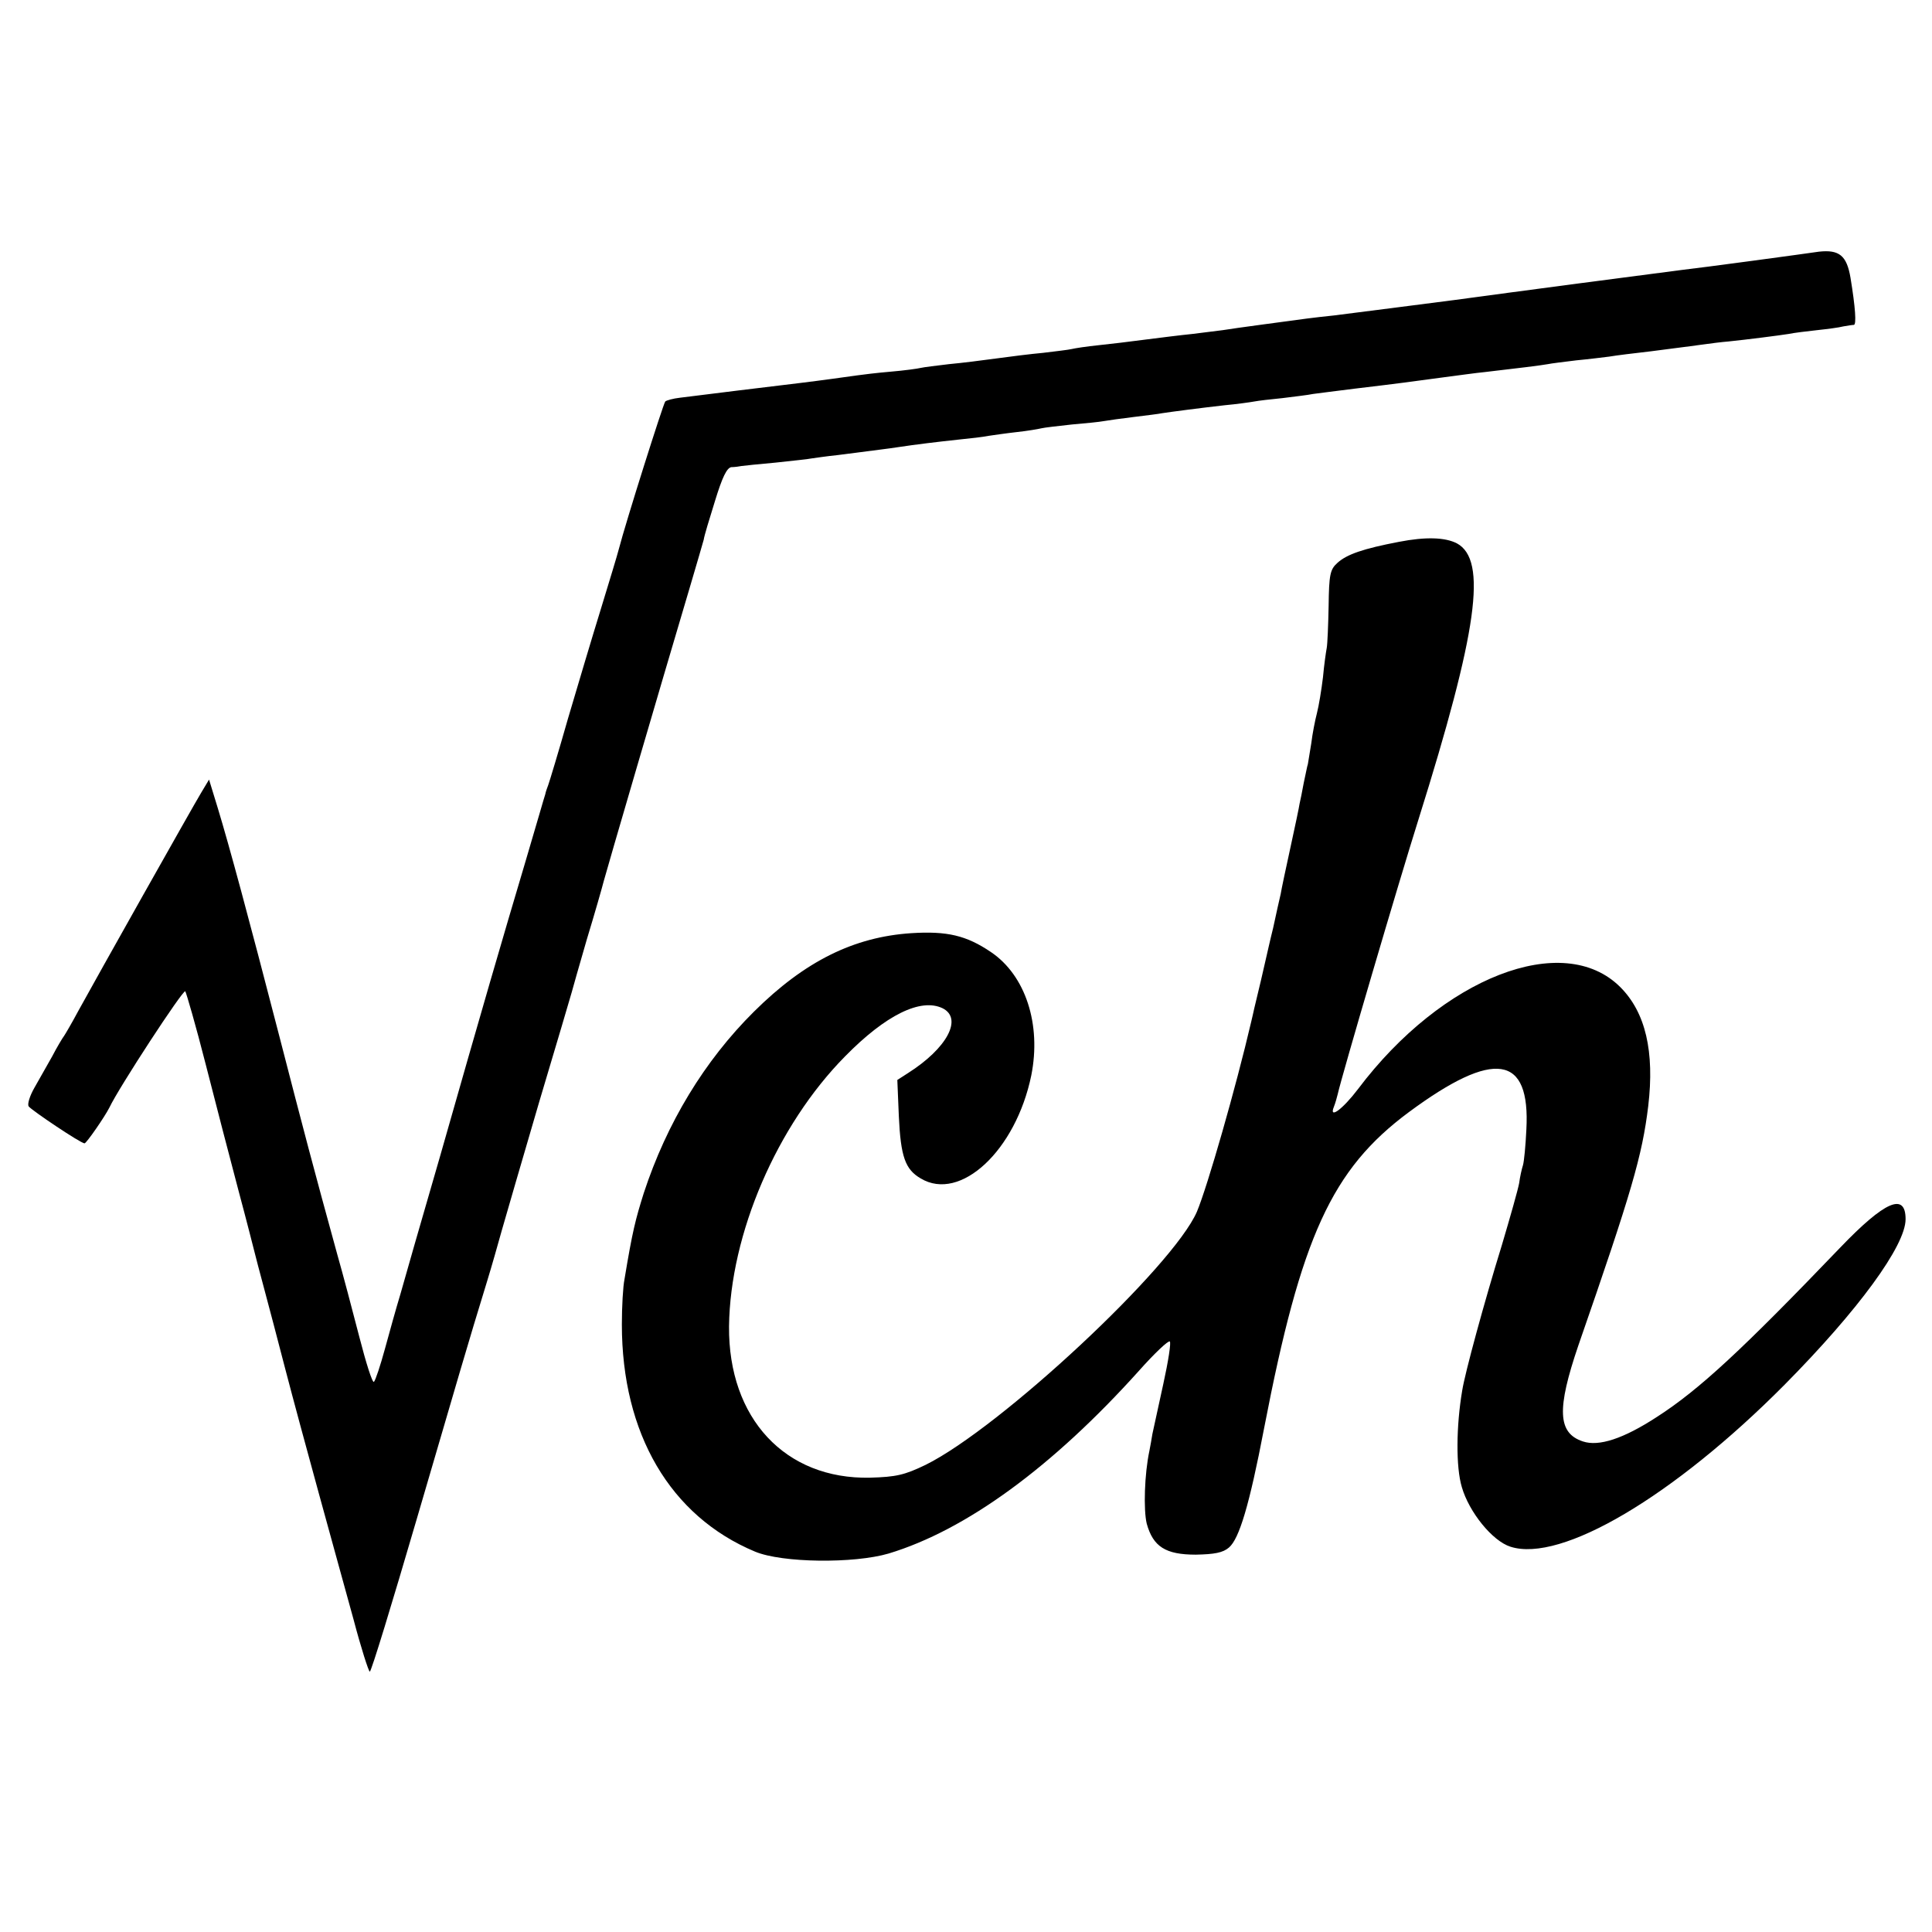
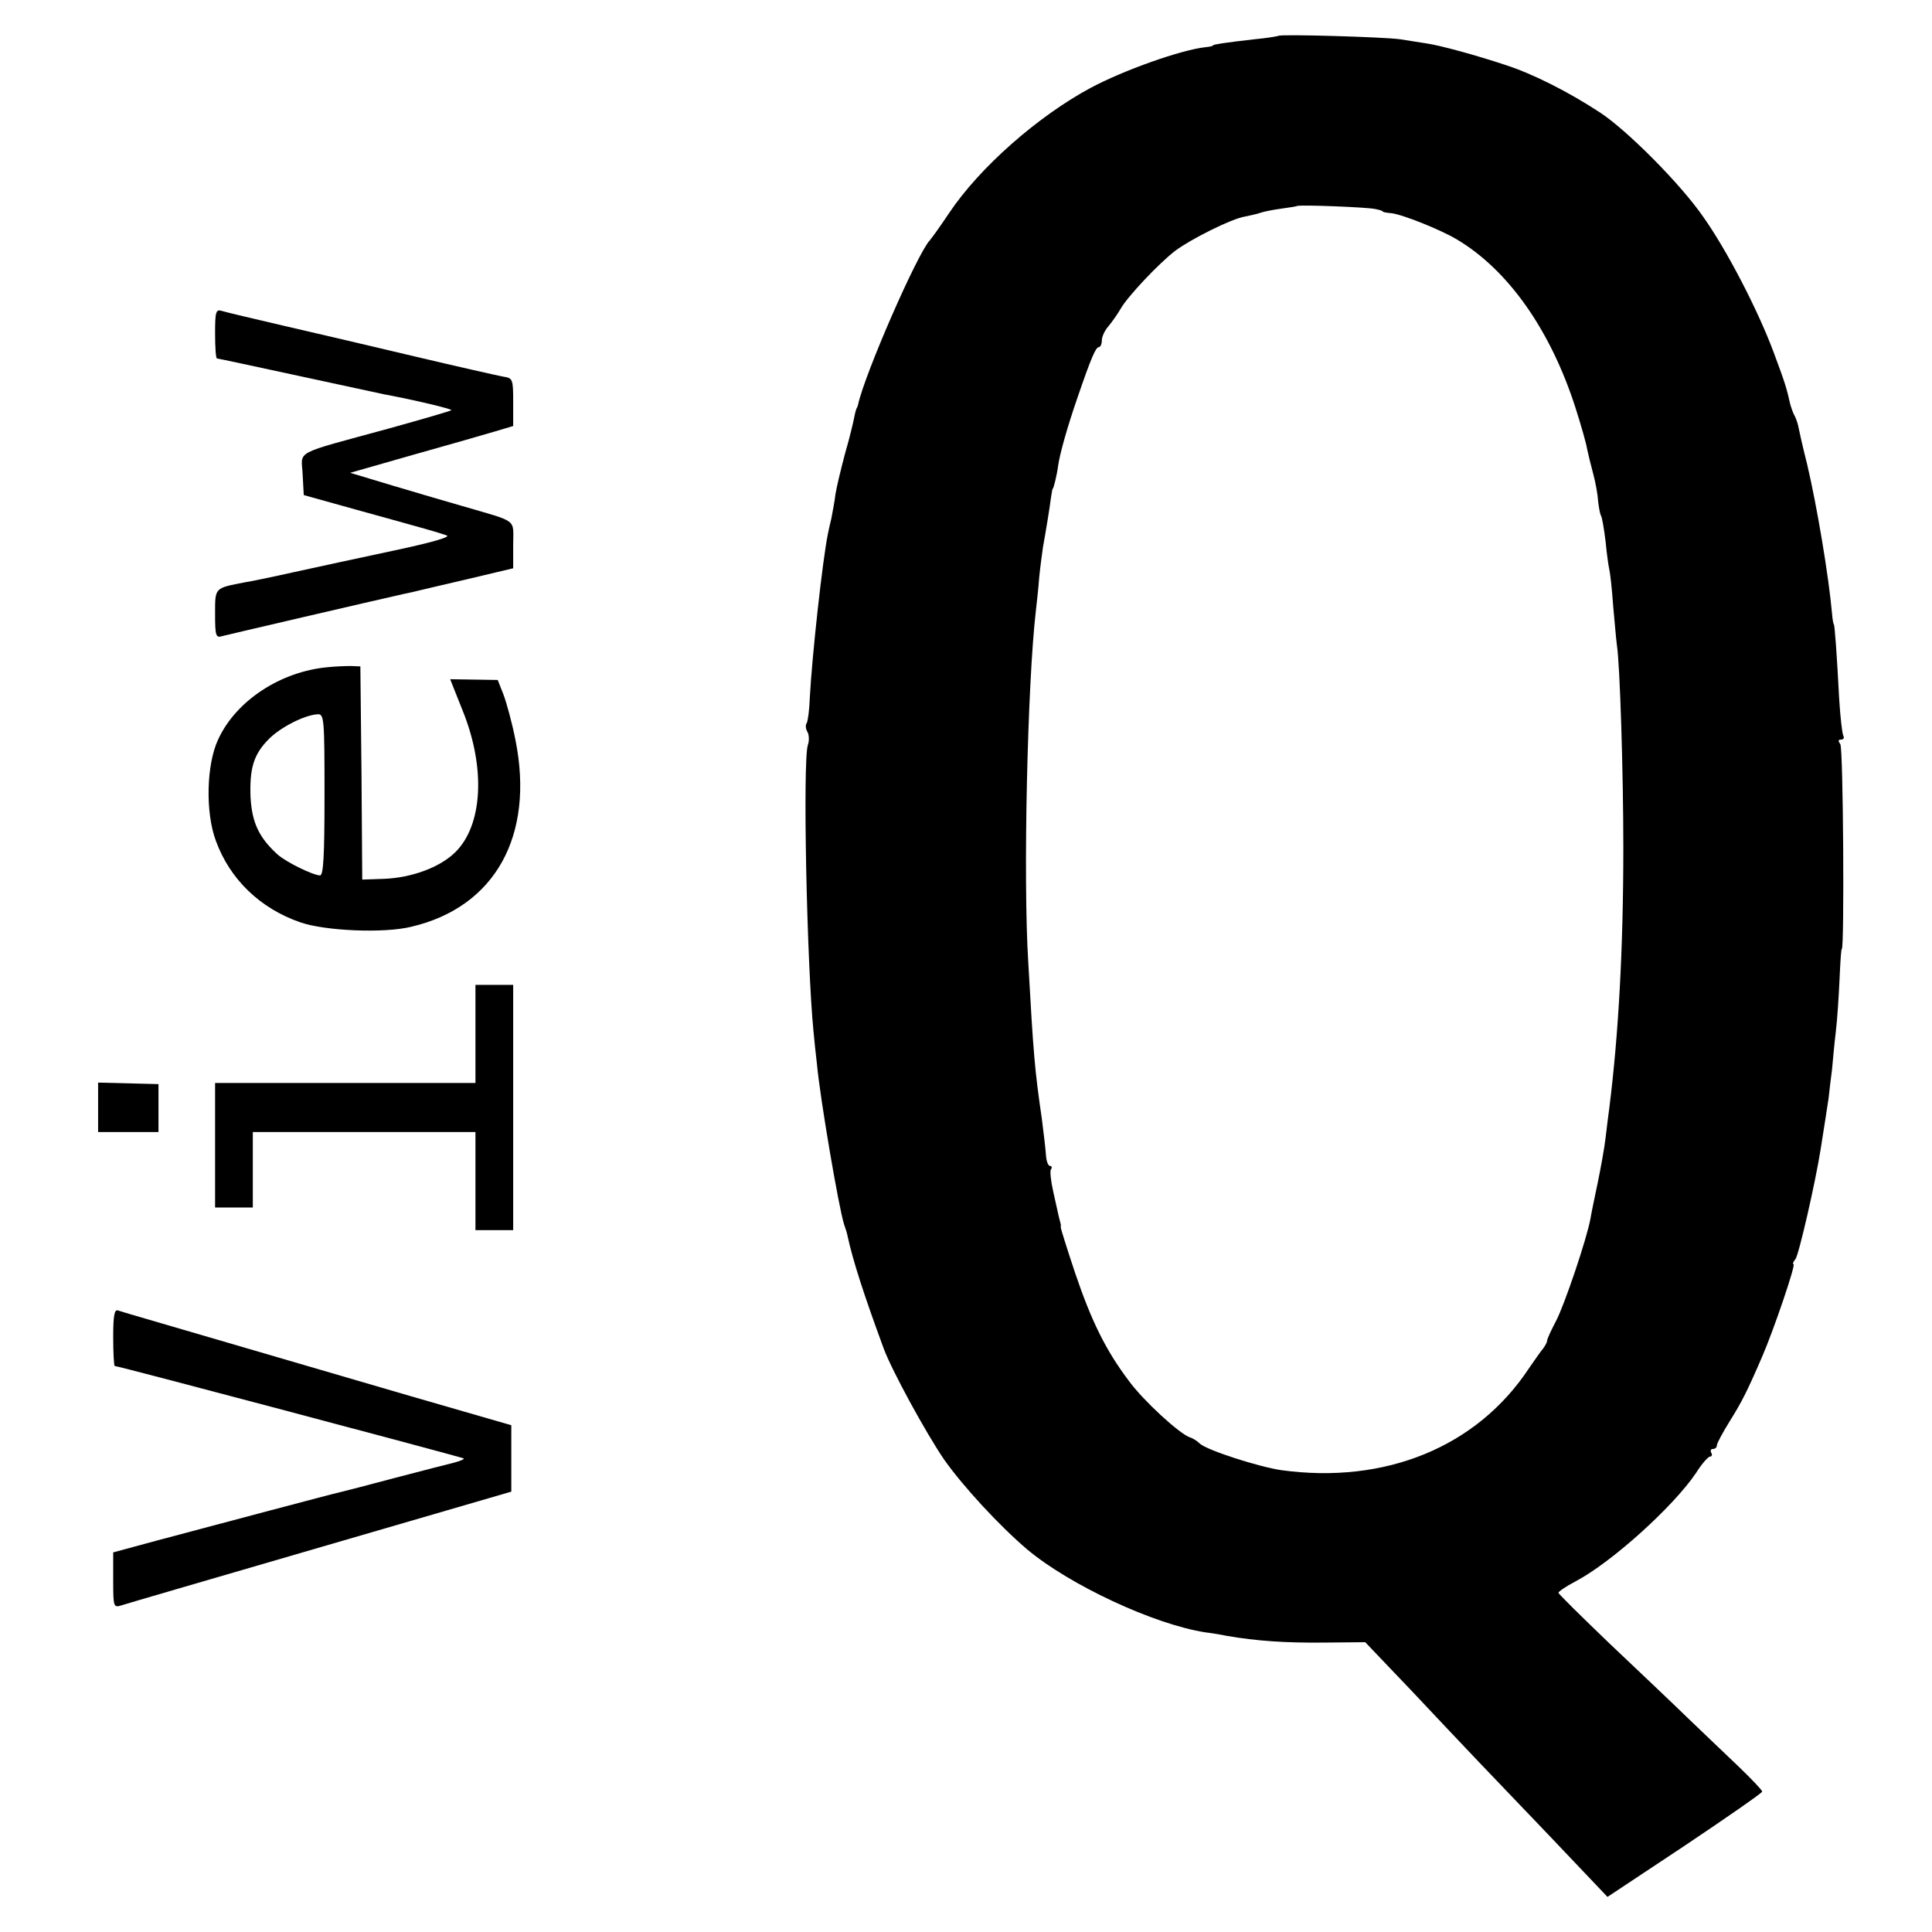
<svg xmlns="http://www.w3.org/2000/svg" version="1.0" width="512pt" height="512pt" viewBox="0 0 512 512" preserveAspectRatio="xMidYMid meet">
  <g transform="translate(0,512) scale(0.1,-0.1)" fill="#000000" stroke="none">
-     <path d="M4820 4453 c-14 -2 -92 -13 -175 -24 -82 -11 -166 -22 -185 -24 -79 -10 -459 -60 -605 -80 -31 -4 -248 -32 -320 -41 -22 -2 -53 -6 -70 -8 -44 -6 -196 -26 -225 -31 -14 -2 -50 -6 -80 -10 -30 -3 -86 -10 -125 -15 -38 -5 -95 -12 -125 -15 -30 -3 -62 -8 -70 -10 -8 -2 -42 -6 -75 -10 -33 -3 -89 -10 -125 -15 -36 -5 -92 -12 -125 -15 -33 -4 -67 -8 -75 -10 -8 -2 -44 -7 -80 -10 -36 -3 -76 -8 -90 -10 -14 -2 -43 -6 -65 -9 -22 -3 -60 -8 -85 -11 -25 -3 -99 -12 -165 -20 -66 -8 -135 -17 -153 -19 -18 -2 -36 -7 -39 -10 -5 -5 -105 -321 -123 -391 -4 -16 -26 -88 -48 -160 -22 -71 -61 -202 -87 -290 -25 -88 -49 -167 -52 -175 -3 -8 -7 -19 -8 -25 -2 -5 -25 -86 -53 -180 -61 -205 -113 -383 -226 -780 -48 -165 -95 -329 -105 -365 -11 -36 -29 -101 -41 -145 -12 -44 -25 -83 -29 -87 -4 -4 -21 50 -39 120 -18 70 -44 168 -58 217 -63 229 -89 328 -154 580 -82 317 -132 502 -163 604 l-23 75 -21 -35 c-23 -38 -280 -495 -326 -579 -16 -30 -33 -59 -37 -65 -4 -5 -19 -30 -32 -55 -14 -25 -35 -62 -47 -83 -12 -21 -19 -43 -15 -49 7 -10 138 -98 148 -98 5 0 54 71 66 95 25 53 195 313 201 308 3 -5 28 -91 54 -193 26 -102 65 -252 87 -335 22 -82 41 -157 43 -165 2 -8 13 -51 25 -95 12 -44 37 -140 56 -213 19 -73 59 -221 89 -330 30 -108 71 -259 92 -334 20 -76 40 -138 43 -138 4 0 59 181 124 403 111 379 135 463 187 632 12 39 29 99 39 135 10 36 55 189 99 340 45 151 84 282 86 290 2 8 20 71 40 140 21 69 41 139 45 155 10 37 145 499 230 785 17 58 33 112 35 120 1 9 15 55 30 103 19 62 31 87 43 89 9 0 22 2 27 3 6 1 46 5 90 9 44 5 87 9 95 11 8 1 40 6 70 9 107 14 135 17 160 21 46 7 104 14 160 20 30 3 66 7 80 10 14 2 48 7 75 10 28 3 57 8 65 10 8 2 44 6 80 10 36 3 75 7 85 9 11 2 47 7 80 11 32 4 66 8 75 10 26 4 103 14 165 21 33 3 68 8 79 10 10 2 44 6 75 9 31 4 67 8 81 11 14 2 63 8 110 14 118 14 154 19 235 30 39 5 88 12 110 14 87 10 151 18 167 21 9 2 43 6 75 10 32 3 72 8 88 10 17 3 66 9 110 14 44 6 103 13 130 17 28 4 61 8 75 9 49 5 135 16 160 20 14 3 48 7 75 10 28 3 59 7 70 10 11 2 24 4 28 4 7 1 4 46 -9 125 -10 59 -30 75 -84 69z" />
-     <path d="M3707 3684 c-94 -18 -138 -33 -163 -56 -19 -17 -22 -31 -23 -113 -1 -51 -3 -101 -5 -112 -2 -10 -7 -45 -10 -78 -4 -33 -11 -76 -16 -95 -5 -19 -12 -55 -15 -80 -4 -25 -8 -49 -9 -55 -2 -5 -6 -28 -11 -50 -4 -22 -9 -47 -11 -55 -1 -8 -12 -60 -24 -115 -12 -55 -24 -111 -26 -124 -3 -12 -12 -53 -20 -90 -9 -36 -17 -73 -19 -81 -3 -14 -22 -96 -31 -132 -2 -10 -6 -26 -8 -35 -41 -176 -116 -437 -144 -504 -63 -146 -521 -573 -719 -671 -56 -27 -78 -32 -147 -34 -225 -5 -376 157 -374 401 3 245 127 533 308 716 107 109 200 155 258 127 54 -27 12 -106 -92 -172 l-28 -18 4 -96 c5 -108 17 -141 58 -165 105 -63 252 74 293 273 27 135 -15 265 -107 327 -65 44 -116 56 -211 50 -152 -10 -282 -74 -417 -208 -131 -130 -231 -295 -292 -481 -22 -70 -30 -101 -51 -228 -4 -19 -7 -73 -7 -120 0 -289 128 -508 353 -602 72 -30 262 -32 354 -5 205 62 434 229 664 485 40 45 77 80 81 77 4 -2 -4 -53 -17 -112 -13 -59 -26 -119 -29 -133 -2 -14 -6 -34 -8 -45 -13 -61 -16 -156 -7 -193 17 -61 50 -82 130 -82 49 1 72 5 88 19 27 23 54 112 93 316 98 508 179 686 384 838 226 167 322 152 311 -47 -2 -42 -6 -84 -9 -94 -3 -9 -8 -31 -10 -47 -3 -17 -24 -91 -46 -165 -47 -152 -98 -340 -105 -385 -16 -94 -17 -203 -1 -256 19 -66 81 -143 129 -158 134 -43 432 133 726 429 196 198 321 369 321 439 0 72 -55 48 -173 -75 -260 -271 -374 -377 -486 -449 -89 -58 -154 -79 -196 -65 -67 22 -70 85 -12 255 141 406 169 502 185 634 17 144 -7 248 -74 315 -151 151 -472 26 -695 -270 -41 -54 -78 -81 -64 -47 4 10 8 25 10 33 10 46 162 563 214 728 157 500 183 688 102 732 -31 16 -82 18 -154 4z" />
+     <path d="M3388 5025 c-2 -1 -30 -6 -63 -9 -80 -9 -110 -14 -110 -16 0 -2 -9 -4 -20 -5 -65 -7 -217 -61 -305 -108 -141 -76 -295 -212 -375 -332 -22 -33 -45 -65 -51 -72 -33 -35 -172 -353 -190 -435 -1 -5 -3 -9 -4 -10 -1 -2 -4 -12 -6 -23 -2 -11 -12 -54 -24 -95 -11 -41 -23 -91 -26 -110 -2 -19 -8 -48 -11 -65 -4 -16 -8 -34 -9 -40 -14 -68 -42 -322 -48 -435 -1 -31 -5 -60 -8 -66 -4 -5 -3 -16 2 -24 4 -7 5 -23 1 -34 -14 -40 -3 -579 15 -761 2 -22 6 -60 9 -85 8 -89 58 -382 72 -425 4 -11 8 -24 9 -30 14 -65 43 -155 96 -299 22 -59 111 -222 160 -294 50 -71 147 -176 220 -238 112 -94 336 -199 473 -220 17 -2 41 -6 55 -9 80 -14 158 -19 257 -18 l111 1 124 -130 c160 -170 184 -195 366 -385 l152 -160 205 136 c112 75 204 139 205 143 0 4 -28 33 -61 65 -34 32 -94 90 -134 128 -40 39 -134 128 -209 199 -75 72 -136 132 -136 135 0 3 20 17 45 30 97 51 261 200 320 288 15 24 32 43 37 43 5 0 6 5 3 10 -3 6 -1 10 4 10 6 0 11 4 11 10 0 5 15 33 33 62 33 53 46 78 87 173 30 69 90 245 83 245 -3 0 -1 6 5 13 9 11 53 203 67 292 13 83 16 101 21 135 2 19 6 53 9 75 2 22 6 67 10 100 4 33 8 96 10 140 2 44 4 80 6 80 7 0 4 532 -4 543 -6 8 -6 12 2 12 7 0 9 5 6 10 -3 6 -8 49 -11 98 -6 117 -12 197 -14 197 -1 0 -4 14 -5 30 -9 100 -40 285 -66 395 -12 47 -22 93 -24 103 -2 9 -7 22 -10 27 -3 5 -8 19 -11 30 -9 41 -14 57 -45 140 -41 109 -122 266 -185 355 -60 87 -201 229 -274 277 -84 55 -179 103 -251 126 -75 25 -173 52 -209 57 -14 2 -45 7 -70 11 -43 6 -317 14 -322 9z m257 -459 c11 -2 20 -5 20 -7 0 -1 10 -3 22 -4 29 -3 129 -43 173 -69 137 -81 249 -241 315 -446 15 -47 29 -96 31 -110 3 -14 10 -43 16 -65 6 -22 12 -54 13 -72 2 -17 5 -35 8 -40 3 -5 8 -36 12 -68 3 -33 8 -67 10 -75 2 -8 7 -51 10 -95 4 -44 8 -91 10 -105 8 -50 17 -339 17 -535 0 -272 -13 -498 -37 -690 -2 -16 -7 -52 -10 -80 -3 -27 -13 -81 -21 -120 -8 -38 -17 -81 -19 -94 -10 -55 -69 -229 -91 -271 -13 -25 -24 -48 -24 -53 0 -4 -5 -13 -10 -20 -6 -7 -23 -31 -38 -53 -138 -209 -381 -308 -657 -270 -60 9 -194 52 -215 70 -8 8 -20 15 -27 17 -27 9 -123 97 -161 149 -62 82 -100 160 -143 287 -21 63 -38 117 -38 121 1 4 0 9 -1 12 -1 3 -3 12 -5 20 -2 8 -8 37 -14 63 -6 27 -9 53 -6 58 4 5 2 9 -2 9 -5 0 -10 12 -11 28 -1 15 -6 59 -11 97 -19 131 -22 166 -36 415 -14 224 -2 740 20 930 2 19 7 60 9 90 3 30 8 66 10 80 9 50 18 106 21 130 2 14 4 25 5 25 2 0 11 36 14 60 4 30 24 102 51 180 37 108 49 135 57 135 4 0 8 8 8 18 0 10 8 27 18 38 9 11 24 32 32 46 18 32 101 120 144 153 41 31 151 86 185 91 14 3 33 7 41 10 8 3 33 8 55 11 22 3 41 6 42 7 5 4 187 -3 208 -8z" />
+     <path d="M570 4236 c0 -36 2 -66 5 -66 3 0 100 -21 216 -46 116 -25 218 -47 227 -49 81 -15 181 -39 178 -42 -1 -2 -77 -24 -167 -49 -256 -70 -230 -56 -227 -121 l3 -55 140 -39 c77 -21 158 -44 180 -50 22 -6 48 -14 59 -18 11 -4 -41 -19 -140 -40 -88 -19 -206 -44 -264 -57 -58 -13 -116 -25 -130 -27 -82 -16 -80 -13 -80 -84 0 -57 2 -64 18 -59 15 4 393 92 482 112 19 4 37 8 40 9 3 1 60 14 128 30 l122 29 0 62 c0 71 15 59 -135 103 -38 11 -121 35 -184 54 l-113 34 168 48 c93 26 190 54 217 62 l47 14 0 63 c0 62 -1 64 -27 68 -16 3 -118 26 -228 52 -110 26 -267 63 -350 82 -82 19 -158 37 -167 40 -16 5 -18 -2 -18 -60z" />
+     <path d="M870 3352 c-126 -11 -245 -89 -292 -192 -31 -66 -34 -193 -6 -268 37 -102 117 -179 223 -216 65 -23 222 -30 295 -12 222 52 327 241 276 495 -9 46 -24 100 -32 121 l-15 38 -63 1 -63 1 33 -83 c62 -153 53 -305 -20 -376 -41 -40 -115 -67 -188 -70 l-58 -2 -2 282 -3 283 -25 1 c-14 0 -41 -1 -60 -3z m-10 -338 c0 -165 -3 -214 -12 -214 -20 1 -91 36 -113 56 -49 45 -67 84 -71 150 -3 78 8 115 49 156 31 31 94 63 128 65 18 2 19 -10 19 -213z" />
+     <path d="M1260 2380 l0 -130 -345 0 -345 0 0 -165 0 -165 50 0 50 0 0 100 0 100 295 0 295 0 0 -130 0 -130 50 0 50 0 0 325 0 325 -50 0 -50 0 0 -130z" />
+     <path d="M260 2185 l0 -65 80 0 80 0 0 64 0 63 -80 2 -80 2 0 -66z" />
+     <path d="M300 1576 c0 -42 2 -76 4 -76 10 0 921 -242 925 -245 2 -2 -10 -7 -25 -11 -16 -4 -87 -22 -159 -41 -71 -19 -137 -36 -146 -38 -19 -4 -308 -81 -481 -127 l-118 -32 0 -74 c0 -72 1 -73 23 -66 12 4 249 73 527 154 l505 147 0 88 0 88 -270 78 c-663 194 -761 222 -772 226 -10 4 -13 -14 -13 -71z" />
  </g>
</svg>
